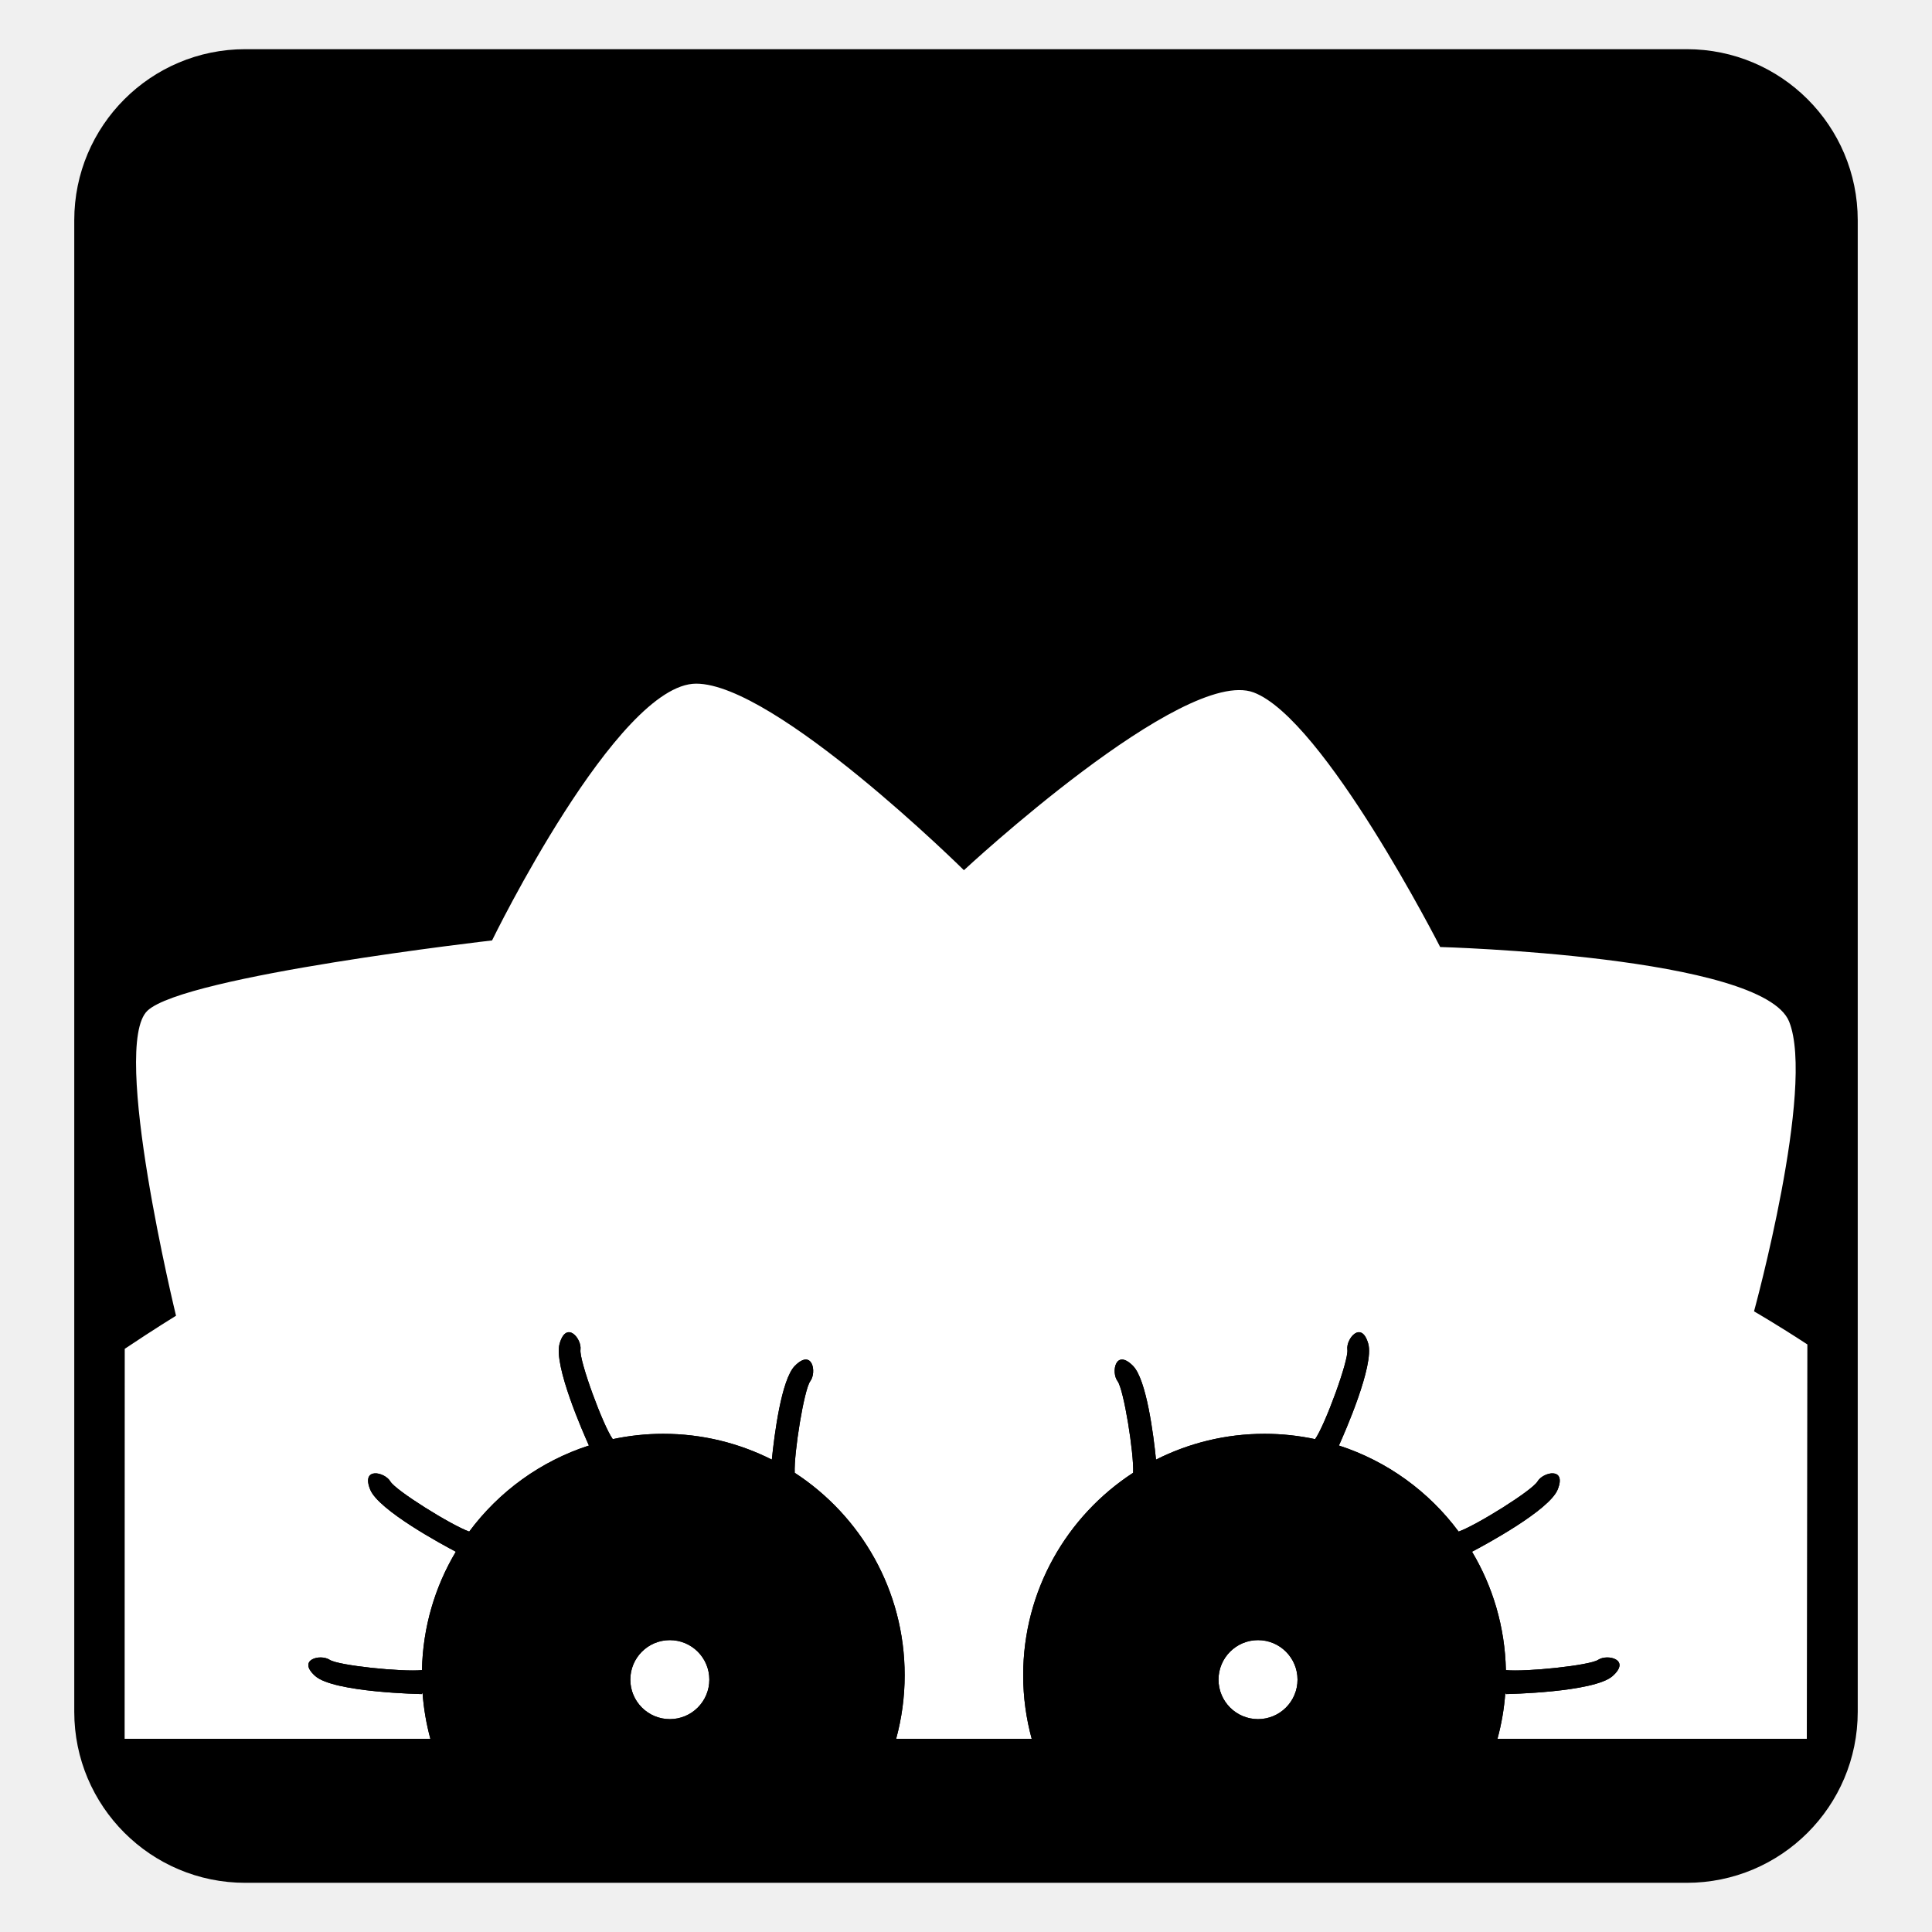
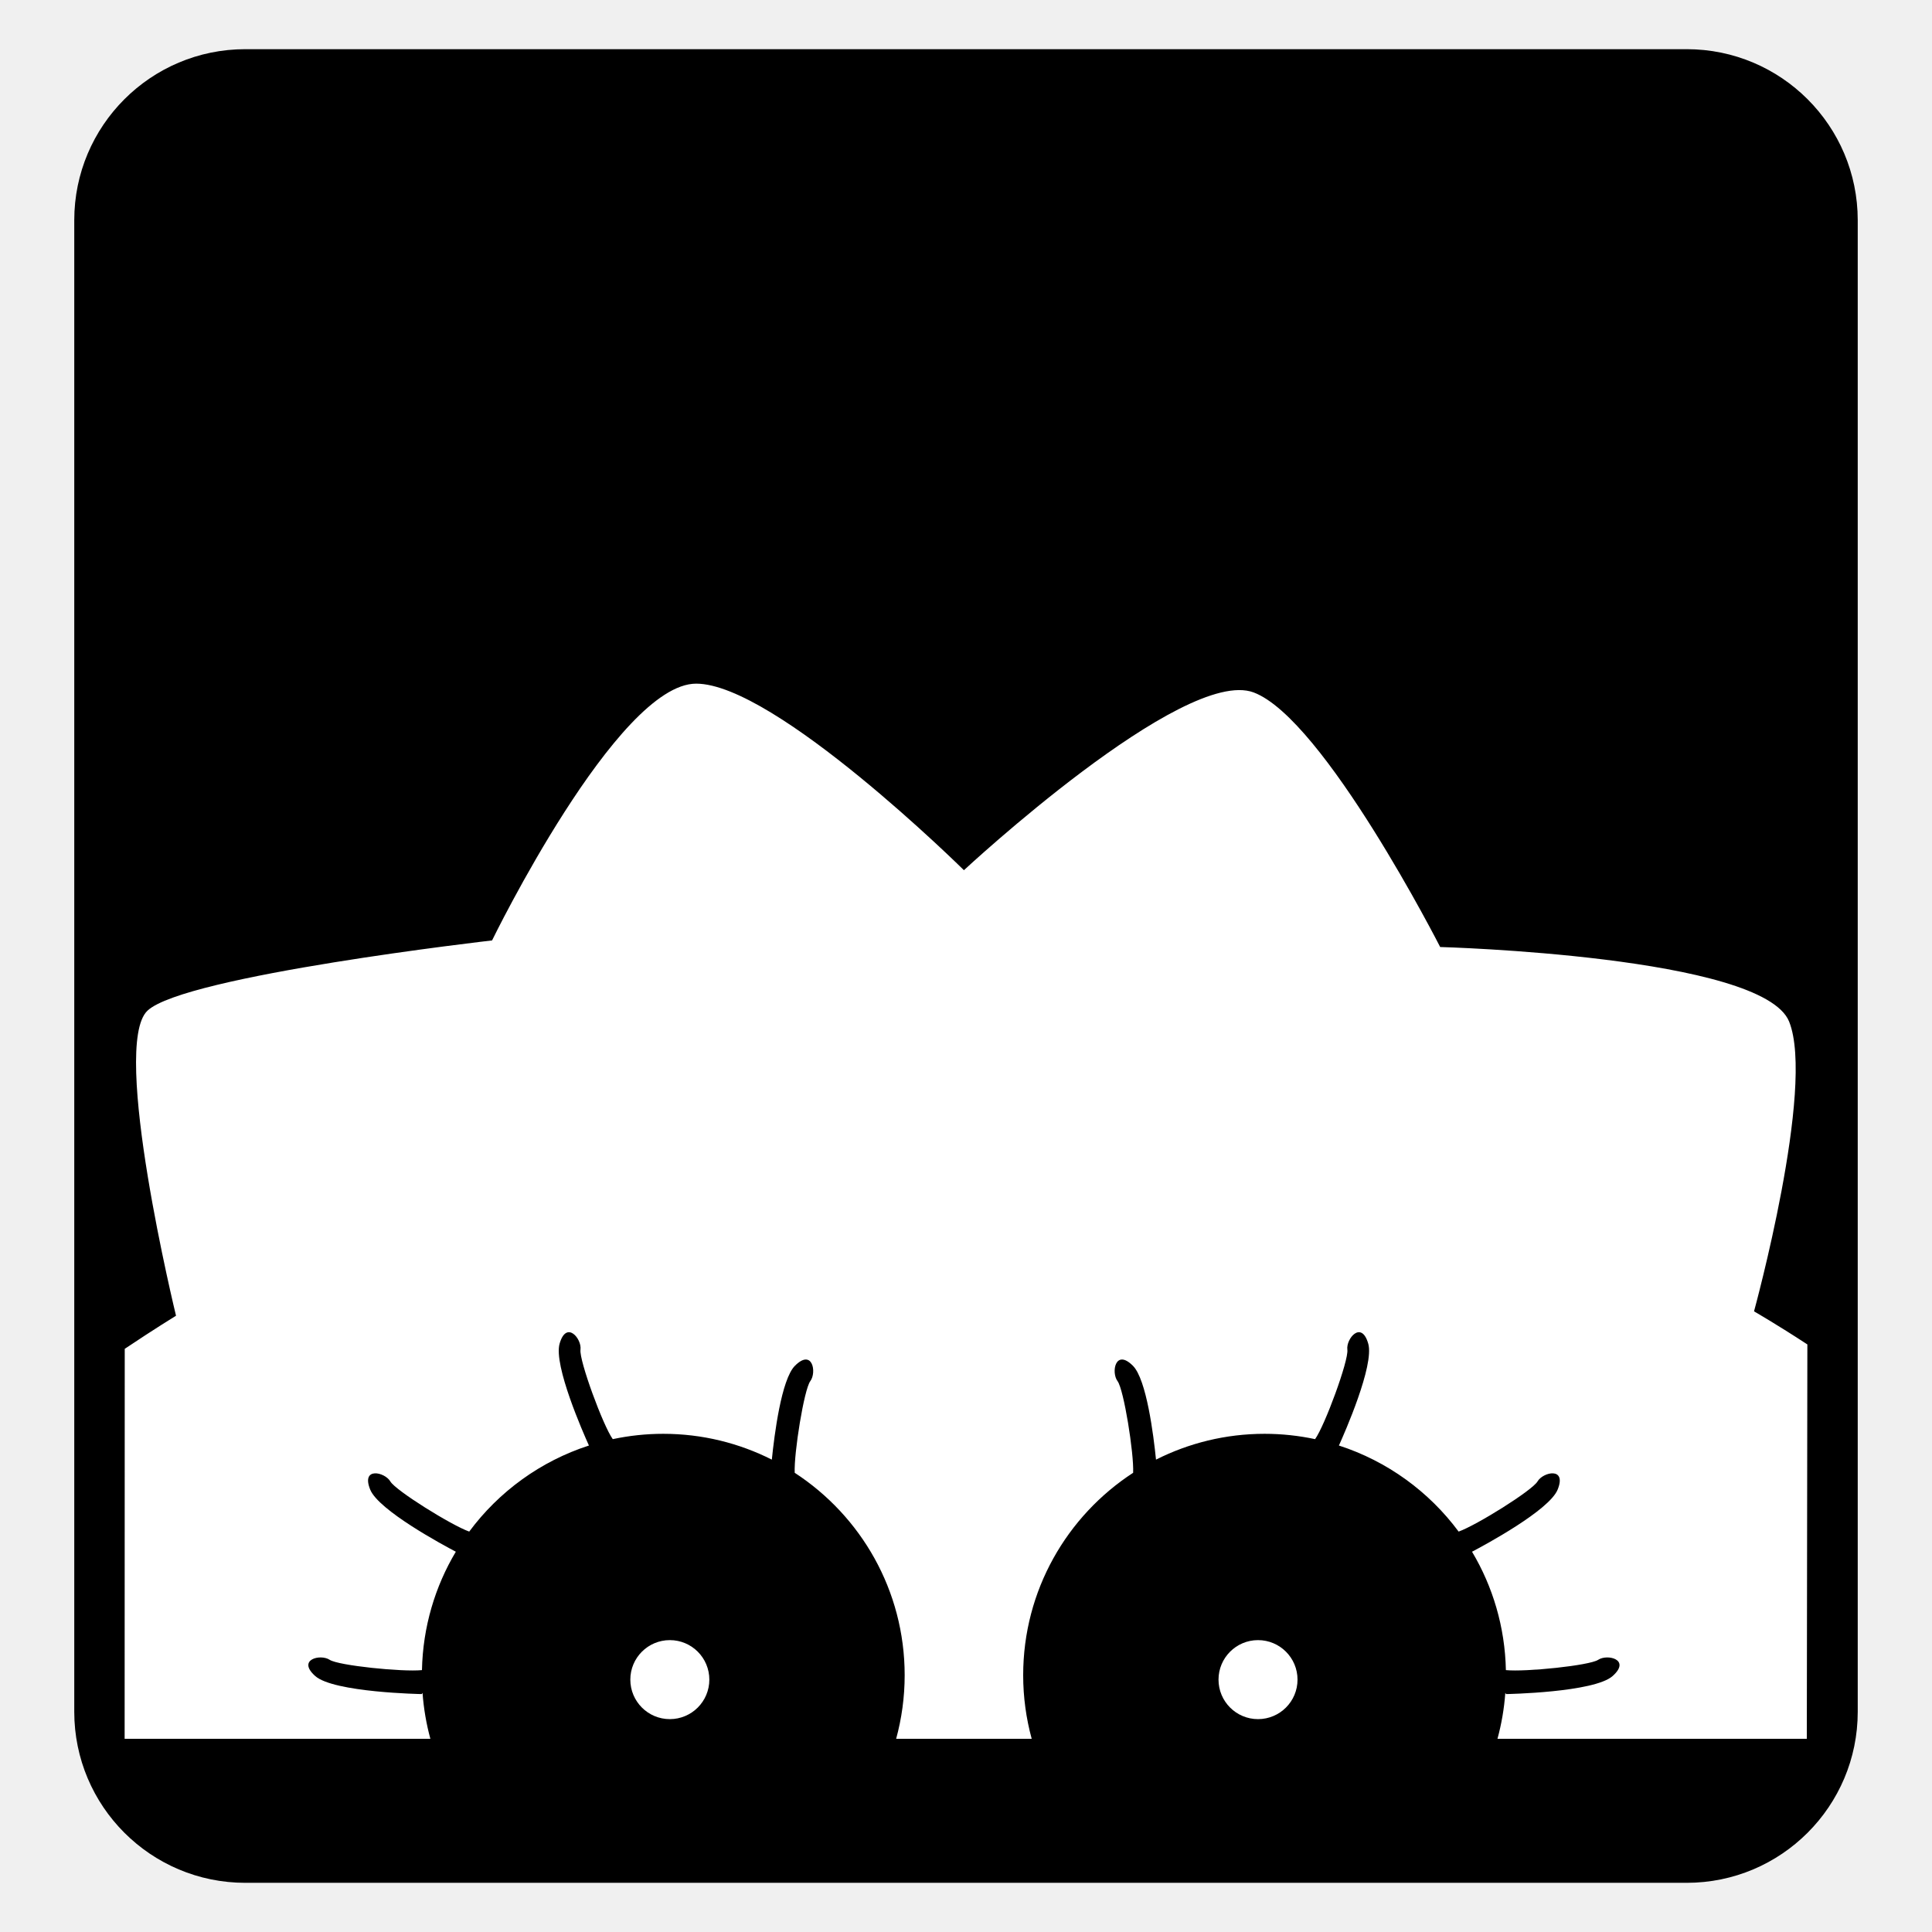
- <svg xmlns="http://www.w3.org/2000/svg" version="1.1" baseProfile="tiny" x="0px" y="0px" width="550px" height="550px" viewBox="0 0 550 550" xml:space="preserve">
+ <svg xmlns="http://www.w3.org/2000/svg" version="1.1" baseProfile="tiny" x="0px" y="0px" width="550px" height="550px" viewBox="0 0 550 550" overflow="auto" xml:space="preserve">
  <g id="Layer_5">
    <path d="M528.858,487.306c0,26.894-21.801,48.694-48.693,48.694H69.835c-26.893,0-48.694-21.801-48.694-48.694V62.694   C21.142,35.801,42.942,14,69.835,14h410.33c26.893,0,48.693,21.801,48.693,48.694V487.306z" />
  </g>
  <g id="pop-culture_-_tardis" display="none">
    <path display="inline" fill="#FFFFFF" d="M364.602,88.665V69.327h-10.296V55.601h-68.232V38.723c0-4.998-4.916-9.049-10.98-9.049   h-7.016c-6.065,0-10.981,4.052-10.981,9.049v16.878h-61.402v13.726h-10.294v19.338h-11.113v431.661h201.427V88.665H364.602z    M361.73,200.114h-24.235v-35.466h24.235V200.114z M305.112,203.352h28.942v37.303h-28.942V203.352z M301.672,200.114h-19.371   v-35.466h19.371V200.114z M305.112,200.114v-35.466h28.942v35.466H305.112z M190.356,106.692h169.286v23.64H190.356V106.692z    M268.824,200.114h-22.463v-35.466h22.463V200.114z M242.92,240.655h-28.942v-37.303h28.942V240.655z M213.978,200.114v-35.466   h28.942v35.466H213.978z M210.537,164.647v35.466h-21.144v-35.466H210.537z M189.393,203.352h21.144v37.303h-21.144V203.352z    M246.361,240.655v-37.303h22.463v37.303H246.361z M282.301,203.352h19.371v37.303h-19.371V203.352z M337.495,240.655v-37.303   h24.235v37.303H337.495z" />
  </g>
  <g id="pop-culture_-_dalek" display="none">
    <g display="inline">
      <g>
        <circle fill="#FFFFFF" cx="288.466" cy="436.909" r="12.503" />
        <circle fill="#FFFFFF" cx="288.466" cy="386.473" r="12.503" />
        <circle fill="#FFFFFF" cx="288.466" cy="339.052" r="12.503" />
        <circle fill="#FFFFFF" cx="288.466" cy="289.906" r="12.503" />
        <path fill="#FFFFFF" d="M321.904,265.629c0-3.571-2.896-6.466-6.469-6.466h-54.749c-3.571,0-6.466,2.896-6.466,6.466     l-3.88,194.423c0,3.572,2.895,6.468,6.466,6.468h62.51c3.571,0,6.467-2.896,6.467-6.468L321.904,265.629z M288.466,456.74     c-10.951,0-19.83-8.878-19.83-19.831c0-10.951,8.878-19.829,19.83-19.829c10.95,0,19.829,8.878,19.829,19.829     C308.295,447.862,299.416,456.74,288.466,456.74z M288.466,406.302c-10.951,0-19.83-8.877-19.83-19.829     c0-10.953,8.878-19.83,19.83-19.83c10.95,0,19.829,8.877,19.829,19.83C308.295,397.425,299.416,406.302,288.466,406.302z      M288.466,358.881c-10.951,0-19.83-8.878-19.83-19.829s8.878-19.83,19.83-19.83c10.95,0,19.829,8.879,19.829,19.83     S299.416,358.881,288.466,358.881z M288.466,309.737c-10.951,0-19.83-8.88-19.83-19.831s8.878-19.83,19.83-19.83     c10.95,0,19.829,8.879,19.829,19.83S299.416,309.737,288.466,309.737z" />
        <g>
          <circle fill="#FFFFFF" cx="211.73" cy="436.909" r="12.502" />
          <circle fill="#FFFFFF" cx="213.455" cy="386.903" r="12.502" />
          <circle fill="#FFFFFF" cx="216.041" cy="338.62" r="12.502" />
          <circle fill="#FFFFFF" cx="218.413" cy="290.552" r="12.502" />
          <path fill="#FFFFFF" d="M238.701,259.163h-39.229c-3.571,0-6.467,2.896-6.467,6.466l-0.92,10.629      c-7.16,0.964-12.688,7.085-12.688,14.51c0,6.551,4.298,12.093,10.226,13.973l-1.716,19.847      c-7.015,1.091-12.389,7.143-12.389,14.465c0,6.441,4.162,11.901,9.939,13.867l-1.755,20.3      c-7.277,0.858-12.926,7.037-12.926,14.547c0,6.633,4.409,12.23,10.454,14.038l-1.669,19.307      c-7.149,0.975-12.665,7.089-12.665,14.507c0,6.541,4.287,12.078,10.203,13.964l-0.906,10.471c0,3.572,2.896,6.468,6.467,6.468      h53.457c3.571,0,6.467-2.896,6.467-6.468l2.586-194.423C245.167,262.058,242.273,259.163,238.701,259.163z M211.73,456.74      c-10.952,0-19.831-8.878-19.831-19.831c0-10.951,8.879-19.829,19.831-19.829c10.951,0,19.83,8.878,19.83,19.829      C231.56,447.862,222.682,456.74,211.73,456.74z M213.024,406.302c-10.952,0-19.831-8.877-19.831-19.829      c0-10.953,8.878-19.83,19.831-19.83c10.951,0,19.829,8.877,19.829,19.83C232.853,397.425,223.975,406.302,213.024,406.302z       M215.61,358.881c-10.951,0-19.83-8.878-19.83-19.829s8.878-19.83,19.83-19.83c10.952,0,19.83,8.879,19.83,19.83      S226.562,358.881,215.61,358.881z M218.197,309.737c-10.952,0-19.83-8.88-19.83-19.831s8.878-19.83,19.83-19.83      s19.83,8.879,19.83,19.83S229.148,309.737,218.197,309.737z" />
        </g>
        <g>
          <path fill="#FFFFFF" d="M351.887,436.909c0,6.906,5.601,12.503,12.503,12.503c6.904,0,12.503-5.597,12.503-12.503      c0-6.904-5.599-12.501-12.503-12.501C357.487,424.408,351.887,430.005,351.887,436.909z" />
          <path fill="#FFFFFF" d="M350.164,386.903c0,6.903,5.598,12.501,12.504,12.501c6.901,0,12.499-5.598,12.499-12.501      c0-6.906-5.598-12.502-12.499-12.502C355.762,374.401,350.164,379.997,350.164,386.903z" />
          <circle fill="#FFFFFF" cx="360.08" cy="338.62" r="12.502" />
          <circle fill="#FFFFFF" cx="357.709" cy="290.552" r="12.502" />
          <path fill="#FFFFFF" d="M330.953,265.629l2.586,194.423c0,3.572,2.896,6.468,6.467,6.468h53.457      c3.571,0,6.466-2.896,6.466-6.468l-0.905-10.471c5.915-1.886,10.203-7.423,10.203-13.964c0-7.418-5.517-13.532-12.665-14.507      l-1.669-19.307c6.044-1.808,10.452-7.405,10.452-14.038c0-7.51-5.648-13.688-12.926-14.547l-1.756-20.3      c5.777-1.966,9.939-7.426,9.939-13.867c0-7.322-5.372-13.374-12.387-14.465l-1.719-19.847      c5.929-1.88,10.227-7.422,10.227-13.973c0-7.425-5.527-13.546-12.688-14.51l-0.919-10.629c0-3.571-2.895-6.466-6.468-6.466      H337.42C333.848,259.163,330.953,262.058,330.953,265.629z M344.562,436.909c0-10.951,8.878-19.829,19.828-19.829      c10.951,0,19.83,8.878,19.83,19.829c0,10.953-8.879,19.831-19.83,19.831C353.439,456.74,344.562,447.862,344.562,436.909z       M343.268,386.473c0-10.953,8.878-19.83,19.83-19.83c10.95,0,19.829,8.877,19.829,19.83c0,10.952-8.879,19.829-19.829,19.829      C352.146,406.302,343.268,397.425,343.268,386.473z M340.68,339.052c0-10.951,8.878-19.83,19.831-19.83      c10.949,0,19.83,8.879,19.83,19.83s-8.881,19.829-19.83,19.829C349.558,358.881,340.68,350.003,340.68,339.052z       M338.094,289.906c0-10.951,8.879-19.83,19.829-19.83c10.953,0,19.832,8.879,19.832,19.83s-8.879,19.831-19.832,19.831      C346.973,309.737,338.094,300.857,338.094,289.906z" />
        </g>
      </g>
      <path fill="#FFFFFF" d="M434.997,494.775c0,11.904-9.651,21.555-21.554,21.555H162.679c-11.904,0-21.555-9.65-21.555-21.555l0,0    c0-11.904,9.65-21.555,21.555-21.555h250.765C425.346,473.221,434.997,482.871,434.997,494.775L434.997,494.775z" />
      <path fill="#FFFFFF" d="M374.492,187.85H201.629c-3.572,0-6.467,2.895-6.467,6.466v50.608h185.795v-50.608    C380.958,190.745,378.063,187.85,374.492,187.85z M224.043,232.973c-9.106,0-16.489-7.383-16.489-16.489    s7.383-16.489,16.489-16.489c9.107,0,16.489,7.383,16.489,16.489S233.15,232.973,224.043,232.973z M352.077,232.973    c-9.105,0-16.488-7.383-16.488-16.489s7.383-16.489,16.488-16.489c9.106,0,16.49,7.383,16.49,16.489    S361.184,232.973,352.077,232.973z" />
      <g>
        <rect x="259.386" y="132.597" fill="#FFFFFF" width="57.682" height="41.895" />
        <path fill="#FFFFFF" d="M248.458,173.49h-47.361v-34.427c0-3.571,2.896-6.466,6.467-6.466h40.894V173.49z" />
        <path fill="#FFFFFF" d="M327.664,173.49h47.36v-34.427c0-3.571-2.897-6.466-6.467-6.466h-40.894V173.49z" />
      </g>
      <path fill="#FFFFFF" d="M406.765,195.241c3.647-2.019,5.052-6.458,3.14-9.915l0,0c-1.916-3.457-6.422-4.621-10.066-2.604    l-51.604,28.563c-3.647,2.019-5.054,6.457-3.139,9.914l0,0c1.913,3.457,6.422,4.624,10.067,2.604L406.765,195.241z" />
      <path fill="#FFFFFF" d="M227.507,211.286l-51.602-28.563c-0.58-0.321-1.184-0.553-1.794-0.716c0.249-1.547,0.383-3.134,0.383-4.75    c0-16.429-13.318-29.746-29.746-29.746c-16.428,0-29.745,13.317-29.745,29.746c0,16.428,13.317,29.745,29.745,29.745    c9.771,0,18.44-4.711,23.864-11.986c0.121,0.077,0.238,0.156,0.365,0.227l51.602,28.562c3.646,2.02,8.154,0.854,10.067-2.604    C232.56,217.743,231.155,213.304,227.507,211.286z" />
      <path fill="#FFFFFF" d="M288.061,60.213c-13.096,0-23.709,10.615-23.709,23.71c0,13.094,10.614,23.71,23.709,23.71    c13.097,0,23.71-10.616,23.71-23.71C311.771,70.828,301.157,60.213,288.061,60.213z M288.061,98.149    c-7.858,0-14.227-6.369-14.227-14.226c0-7.856,6.368-14.225,14.227-14.225c7.857,0,14.226,6.369,14.226,14.225    C302.286,91.78,295.918,98.149,288.061,98.149z" />
      <path fill="#FFFFFF" d="M212.982,69.146l-11.721-11.719c-3.502-3.503-3.117-9.567,0.861-13.544    c3.976-3.978,10.041-4.362,13.543-0.859l11.719,11.719l3.657-3.658l-12.918-12.918c-5.996-5.997-15.72-5.997-21.717,0    c-5.998,5.999-5.998,15.722,0,21.72l12.917,12.917L212.982,69.146z" />
      <path fill="#FFFFFF" d="M361.898,69.146l11.721-11.719c3.502-3.503,3.117-9.567-0.863-13.544    c-3.975-3.978-10.038-4.362-13.542-0.859l-11.72,11.719l-3.657-3.658l12.919-12.918c5.996-5.997,15.719-5.997,21.718,0    c6,5.999,6,15.722,0,21.72l-12.917,12.917L361.898,69.146z" />
      <path fill="#FFFFFF" d="M372.421,119.058c-2.069-10.863-6.021-21.011-11.46-30.084c1.7,0.036,3.413-0.583,4.71-1.881    c2.525-2.525,2.525-6.62,0.002-9.144l-26.063-26.064c-2.525-2.525-6.621-2.525-9.147,0c-1.489,1.492-2.077,3.528-1.808,5.469    c-12.144-6.83-26.025-10.719-40.783-10.719c-15.148,0-29.372,4.099-41.74,11.269c0.479-2.098-0.081-4.384-1.714-6.018    c-2.525-2.525-6.62-2.525-9.145,0l-26.064,26.064c-2.523,2.524-2.523,6.619,0.001,9.144c1.531,1.532,3.638,2.119,5.624,1.794    c-5.467,9.096-9.438,19.273-11.512,30.171H372.421z M287.871,53.962c16.666,0,30.178,13.51,30.178,30.177    c0,16.666-13.512,30.177-30.178,30.177c-16.667,0-30.177-13.511-30.177-30.177C257.694,67.472,271.204,53.962,287.871,53.962z" />
    </g>
  </g>
  <g id="movie_-_clockwork-orange" display="none">
    <g display="inline">
      <path fill="#FFFFFF" d="M475.553,251.173c0,0-32.607,40.615-44.531,2.897V141.477c0,0-2.169-82.548-160.212-82.548    c-145.543,0-151.502,92.324-151.502,92.324l0.999,97.927c-10.593,45.927-45.858,1.993-45.858,1.993s-30.415-29.916-30.415,6.52    c0,49.957,61.909,46.702,61.909,46.702h125.233h87.648h125.234c0,0,61.908,3.255,61.908-46.702    C505.967,221.257,475.553,251.173,475.553,251.173z" />
      <g>
        <path fill="#FFFFFF" d="M267.559,419.89v-9.973h-18.865c-0.647-6.836-2.529-13.294-5.353-19.219l16.472-9.51l-4.984-8.643     l-16.528,9.54c-3.866-5.43-8.628-10.173-14.107-13.98l9.566-16.566l-8.64-4.984l-9.594,16.618     c-5.916-2.749-12.355-4.526-19.152-5.113v-19.164h-9.974v19.164c-6.808,0.581-13.259,2.364-19.184,5.113l-9.544-16.538     l-8.636,4.984l9.516,16.486c-5.498,3.82-10.278,8.575-14.15,14.037l-16.373-9.455l-4.99,8.643l16.333,9.43     c-2.826,5.957-4.699,12.444-5.328,19.317h-18.666v9.975h18.628c0.555,6.915,2.334,13.471,5.118,19.482l-16.001,9.244l4.984,8.637     l15.951-9.213c3.879,5.592,8.721,10.439,14.281,14.346l-9.164,15.874l8.641,4.991l9.166-15.887     c6.04,2.834,12.624,4.655,19.58,5.236v18.307h9.977v-18.332c6.943-0.619,13.506-2.487,19.521-5.348l9.203,15.941l8.641-4.989     l-9.234-15.992c5.519-3.925,10.333-8.767,14.171-14.351l16.066,9.28l4.991-8.644l-16.166-9.336     c2.743-5.993,4.482-12.523,5.012-19.41H267.559z M191.373,457.526c-23.267,0-42.126-18.858-42.126-42.125     c0-23.26,18.859-42.125,42.126-42.125c23.266,0,42.125,18.865,42.125,42.125C233.497,438.668,214.639,457.526,191.373,457.526z" />
        <path fill="#FFFFFF" d="M221.034,415.401c0,16.383-13.28,29.662-29.662,29.662c-16.382,0-29.659-13.279-29.659-29.662     c0-16.375,13.277-29.654,29.659-29.654C207.754,385.747,221.034,399.026,221.034,415.401z" />
      </g>
    </g>
  </g>
  <g id="movie-scream" display="none">
    <path display="inline" fill="#FFFFFF" d="M315.99,287.929c0,22.638-18.353,226.427-40.989,226.427   c-22.639,0-40.992-203.789-40.992-226.427c0-22.639,18.354-40.992,40.992-40.992C297.638,246.937,315.99,265.29,315.99,287.929z" />
    <g display="inline">
      <path fill="#FFFFFF" d="M234.984,48.813c0,0-30.255,62.463-57.583,78.079c-24.24,13.85-21.472,30.255-10.736,43.919    c10.736,13.664,40.991-0.977,57.583-20.497c16.591-19.518,38.062-50.75,37.087-85.885    C260.36,29.294,249.624,27.341,234.984,48.813z" />
      <path fill="#FFFFFF" d="M315.015,48.813c0,0,30.255,62.463,57.583,78.079c24.24,13.85,21.473,30.255,10.736,43.919    c-10.736,13.664-40.992-0.977-57.583-20.497c-16.593-19.518-38.063-50.75-37.087-85.885    C289.64,29.294,300.375,27.341,315.015,48.813z" />
    </g>
    <path display="inline" fill="#FFFFFF" d="M298.585,203.018c0,15.631-7.945-2.928-23.575-2.928   c-15.635,0-23.595,18.559-23.595,2.928s7.96-28.304,23.595-28.304C290.64,174.714,298.585,187.387,298.585,203.018z" />
  </g>
-   <g id="Layer_6" display="none">
- </g>
  <g id="movie-paranorman" display="none">
    <circle display="inline" fill="#FFFFFF" cx="274.999" cy="274.464" r="237.361" />
    <path display="inline" d="M418.038,362.626c-6.027,0-11.706,1.479-16.73,4.052c4.615-14.565,15.368-143.458,15.368-143.458   c-4.538,9.081-13.623,24.52-13.623,24.52c4.54-8.173,0-39.958,0-39.958c-5.449,13.624-18.16,32.693-19.072,34.51   c5.45-13.623,1.814-52.675,1.814-52.675c-4.543,10.898-20.885,28.154-20.885,28.154c6.357-14.533,6.357-57.216,6.357-57.216   c-3.628,9.081-23.614,47.227-23.614,47.227c3.629-16.347,3.634-70.837,3.634-70.837c-1.813,15.439-19.071,35.419-19.071,35.419   c4.54-10.898-4.537-42.686-4.537-42.686c-7.268,19.979-24.525,46.316-24.525,46.316l5.45-60.847l-22.705,53.581l-12.713-58.123   l-13.623,56.308l-9.083-43.592l-13.622,55.397l-14.532-51.765l-6.354,46.317l-11.809-34.512   c-3.634,16.348,1.815,69.931,1.815,69.931l-19.072-43.593l-2.725,49.949c-4.544-8.174-21.793-29.97-21.793-29.97   c1.816,13.624,0,49.951,0,49.951l-12.716-22.706c2.725,13.622,4.542,57.215,4.542,57.215c-4.54-8.173-22.706-30.877-22.706-30.877   c5.448,23.612,14.359,126.707,14.359,126.707c-4.292-1.757-8.982-2.74-13.905-2.74c-20.315,0-36.782,16.465-36.782,36.782   c0,20.312,16.467,36.779,36.782,36.779c12.429,0,23.393-6.181,30.05-15.616c18.332,32.889,50.462,56.846,88.467,63.869v52.121   h49.042v-52.614c37.686-7.825,69.325-32.382,86.999-65.651c6.433,10.705,18.117,17.892,31.518,17.892   c20.317,0,36.781-16.468,36.781-36.779C454.819,379.091,438.355,362.626,418.038,362.626z" />
+   </g>
+   <g id="movie-megamind" display="none">
+     <g display="inline">
+       <ellipse fill="#FFFFFF" cx="394.849" cy="462.647" rx="16.947" ry="15.062" />
+       <ellipse fill="#FFFFFF" cx="180.219" cy="462.647" rx="16.945" ry="15.062" />
+       <path fill="#FFFFFF" d="M515.131,370.981c-2.995-25.961-24.954-40.93-54.905-45.92c-29.95-4.99-63.896,37.936-88.857,62.896    s-49.916,28.95-49.916,28.95c-8.984,1-13.975,0-13.975,0s6.283,14.273,32.32,11.582c-11.401,9.623-18.375,22.212-18.375,36.04    c0,30.149,32.876,54.596,73.426,54.596c40.551,0,73.426-24.446,73.426-54.596s-32.875-54.595-73.426-54.595    c-5.34,0-10.535,0.45-15.554,1.252c21.685-14.602,45.499-34.654,70.945-44.195C490.177,352.017,515.131,370.981,515.131,370.981z     M436.271,464.53c0,18.714-19.386,33.888-43.305,33.888c-23.92,0-43.306-15.174-43.306-33.888    c0-18.713,19.386-33.887,43.306-33.887C416.885,430.644,436.271,445.817,436.271,464.53z" />
+       <path fill="#FFFFFF" d="M248.688,443.975c-0.216,0.018-0.445,0.07-0.661,0.088c0.175-0.064,0.375-0.129,0.544-0.199    c0,0-17.97,1.995-61.899-9.985c-43.925-11.98-81.867-21.966-101.832-29.95c-19.965-7.985-64.426,9.722-37.935,39.936    c0,0,15.148,10.945,59.901,7.985c0.688-0.047,1.434-0.082,2.17-0.123c-1.348,4.112-2.182,8.383-2.182,12.805    c0,30.149,32.875,54.596,73.426,54.596c40.553,0,73.429-24.446,73.429-54.596C253.648,458.488,251.127,449.409,248.688,443.975z     M178.336,498.418c-23.919,0-43.305-15.174-43.305-33.888c0-4.773,1.316-9.295,3.595-13.413    c24.551-0.129,54.841,0.006,78.357-1.784c2.948,4.574,4.656,9.723,4.656,15.197C221.639,483.244,202.253,498.418,178.336,498.418z    " />
+     </g>
  </g>
  <g id="amnesty" display="none">
    <g display="inline">
      <path fill="#FFFFFF" d="M341.796,267.198c-1.542-1.574-1.604-4.207-0.139-5.852l73.387-82.349c1.466-1.645,3.807-1.596,5.202,0.11    l32.78,40.066c1.396,1.706,1.14,4.239-0.568,5.631l-81.517,66.44c-1.708,1.393-4.367,1.243-5.909-0.33L341.796,267.198z" />
      <path fill="#FFFFFF" d="M360.649,126.95c1.311-1.772,3.682-1.972,5.27-0.445l40.487,38.913c1.588,1.527,1.702,4.134,0.253,5.793    l-73.444,84.101c-1.449,1.659-4.295,2.314-6.323,1.455l-43.698-18.507c-2.028-0.859-2.617-3.012-1.307-4.784L360.649,126.95z" />
      <path fill="#FFFFFF" d="M303.65,72.933c1.262-1.806,3.607-2.047,5.211-0.537l45.843,43.179c1.604,1.511,1.809,4.169,0.455,5.907    l-52.161,66.987c-1.354,1.738-2.351,1.361-2.215-0.838l1.912-31.062c0.136-2.199-1.352-4.833-3.305-5.854l-33.159-17.321    c-1.953-1.021-2.518-3.333-1.256-5.138L303.65,72.933z" />
      <path fill="#FFFFFF" d="M242.248,33.191c1.324-1.761,3.846-2.114,5.603-0.785l42.881,32.422c1.758,1.329,2.195,3.916,0.974,5.749    L256.492,123.4c-1.222,1.833-3.882,2.63-5.912,1.772l-55.113-23.317c-2.029-0.858-2.606-3.001-1.282-4.763L242.248,33.191z" />
      <path fill="#FFFFFF" d="M216.212,211.457c-2.203,0-2.323,0.647-0.267,1.438l47.206,18.156c2.056,0.791,4.865,0.03,6.241-1.69    l19.029-23.788c1.376-1.72,0.725-2.828-1.448-2.462l-45.578,7.682c-2.173,0.366-5.753,0.666-7.956,0.666H216.212z" />
      <path fill="#FFFFFF" d="M303.913,516.022c-0.209,2.192,1.422,3.987,3.625,3.987h61.688c2.203,0,3.969-1.803,3.923-4.005    l-2.229-107.661c-0.046-2.202,1.355-5.092,3.113-6.42c0,0,23.845-18.014,38.267-66.681c14.42-48.678,12.398-69.925,12.398-69.925    c-0.209-2.193-1.841-2.931-3.626-1.64l-49.99,36.163c-1.785,1.291-4.532,1.084-6.104-0.46l-29.137-28.631    c-1.571-1.544-4.505-3.54-6.519-4.435l-46.756-20.781c-2.013-0.895-5.453-1.814-7.645-2.042l-20.875-2.176    c-2.191-0.229-3.081,1.145-1.977,3.051l79.505,137.277c1.104,1.907,0.245,3.089-1.909,2.628l-8.989-1.927    c-2.154-0.461-4.089,0.956-4.298,3.148L303.913,516.022z" />
      <path fill="#FFFFFF" d="M190.365,519.819c-2.203-0.005-3.756-1.793-3.452-3.976l17.532-125.562    c0.304-2.183-0.459-5.459-1.696-7.282L96.687,226.79c-1.237-1.823-1.196-4.776,0.092-6.563l80.639-111.877    c1.288-1.788,3.99-2.518,6.003-1.623l106.246,47.222c2.013,0.895,3.546,3.426,3.406,5.625l-1.896,29.86    c-0.14,2.199-2.045,4.207-4.233,4.461l-53.932,6.281c-2.188,0.255-5.446-0.584-7.239-1.865l-23.718-20.328    c-1.688-1.417-2.794-0.794-2.458,1.383c0,0,1.794,11.663,6.001,18.872c4.206,7.212-1.804,12.62-6.01,12.62    s-11.058,4.432-11.058,4.432c-1.85,1.196-1.676,2.808,0.387,3.582l40.57,15.217c2.063,0.774,4.669,2.958,5.792,4.854    l65.622,110.874c1.122,1.896,3.121,4.89,4.442,6.653c0,0,4.807,6.413-4.206,13.02c-9.012,6.607-16.826,10.815-13.221,12.615    c3.605,1.806,11.738-0.229,11.738-0.229c2.137-0.535,3.754,0.825,3.592,3.022l-9.64,131.116c-0.162,2.197-2.097,3.992-4.3,3.987    L190.365,519.819z" />
    </g>
  </g>
  <g id="comic-batman" display="none">
    <path display="inline" fill="#FFFFFF" d="M381.196,396.992l-28.46-362.594l-17.918,84.204H203.061l-10.54-84.204l-25.298,362.594   L40.736,422.768l0.054,81.914h463.73v-81.914L381.196,396.992z M339.034,403.293c0,0-53.23,22.34-70.095,33.796   c0,0-51.122-30.359-65.878-33.796l1.054-110.554c0,0,45.851,3.438,64.824,19.476c0,0,48.248-21.274,70.095-19.476V403.293z" />
  </g>
  <g id="tv_-_bart-simpson" display="none">
    <g display="inline">
      <path fill="#FFFFFF" d="M508.234,117.81c-7.555-10.798-59.884,33.474-59.884,33.474s0.709-50.03,1.339-61.549    c-9.128-4.319-40.604,43.553-40.604,43.553s-6.609-43.553-18.886-59.749c-2.832,8.638-33.049,50.75-33.049,50.75    s-5.666-47.511-3.777-58.31c-10.387-7.559-51.935,41.033-51.935,41.033S285.071,53.381,275,53.562    c-4.092,5.219-33.994,57.77-33.994,57.77s-17.699-30.229-22.663-39.953c-7.798-0.759-26.439,47.511-26.439,47.511    s-32.105-58.309-28.328-43.192c3.777,15.117-23.606,57.229-23.606,57.229s-27.424-31.769-30.689-41.572    c-12.748-0.54-25.023,62.088-25.023,62.088s-10.859-22.136-42.492-17.277C64.9,172.339,82.369,435.271,82.369,435.271    s-15.445,32.313-4.94,53.449c5.539-45.176,44.038-80.161,90.71-80.161c48.863,0,88.769,38.345,91.272,86.585    c11.249,0.008,22.568,0.02,33.809,0.033c2.485-48.256,42.399-86.618,91.274-86.618c44.462,0,81.502,31.75,89.7,73.813    c8.949-29.811-2.788-61.139-2.788-61.139S492.496,140.846,508.234,117.81z" />
      <circle fill="#FFFFFF" cx="168.631" cy="486.188" r="9.336" />
      <circle fill="#FFFFFF" cx="384.986" cy="486.188" r="9.336" />
    </g>
  </g>
  <g id="tv-simpsons-lisa">
-     <g>
-       <circle fill="#FFFFFF" cx="190.687" cy="478.154" r="11.246" />
-       <circle fill="#FFFFFF" cx="358.132" cy="478.154" r="11.246" />
-       <path fill="#FFFFFF" d="M509.331,290.838c-7.498-18.743-99.343-21.243-99.343-21.243s-33.112-64.978-53.106-72.475    c-19.993-7.498-82.473,50.607-82.473,50.607s-53.731-53.106-76.225-53.106s-58.105,73.101-58.105,73.101    s-87.471,9.996-98.092,19.993c-10.622,9.996,8.122,86.845,8.122,86.845s-6.102,3.733-14.599,9.425l-0.03,111.011l87.037,0.002    c-1.146-4.213-1.904-8.584-2.229-13.077c-0.137,0.219-0.223,0.348-0.223,0.348s-25.059-0.439-30.334-5.142    c-5.276-4.704,1.512-6.346,4.114-4.618c2.468,1.641,20.716,3.498,26.277,2.937c0.258-12.3,3.734-23.806,9.641-33.704    c-3.539-1.857-21.967-11.762-24.372-17.677c-2.663-6.549,4.155-5.029,5.729-2.331c1.51,2.588,17.388,12.479,22.458,14.278    c8.438-11.378,20.309-20.049,34.079-24.501c-1.599-3.537-10.104-22.811-8.354-28.978c1.929-6.8,6.369-1.407,5.95,1.689    c-0.415,3.064,6.452,21.688,9.187,25.471c4.638-0.985,9.443-1.517,14.374-1.517c11.122,0,21.618,2.658,30.912,7.349    c0.702-6.941,2.698-22.841,6.575-26.718c4.998-4.997,6.248,1.876,4.374,4.375c-1.781,2.374-4.688,20.533-4.438,26.09    c18.837,12.257,31.304,33.481,31.304,57.632c0,6.266-0.854,12.329-2.425,18.097h38.587c-1.571-5.768-2.426-11.831-2.426-18.097    c0-24.15,12.467-45.375,31.305-57.632c0.25-5.557-2.657-23.716-4.438-26.09c-1.875-2.499-0.625-9.372,4.374-4.375    c3.877,3.877,5.872,19.776,6.573,26.718c9.296-4.69,19.792-7.349,30.913-7.349c4.933,0,9.737,0.531,14.374,1.517    c2.734-3.783,9.603-22.406,9.187-25.471c-0.419-3.097,4.021-8.489,5.95-1.689c1.751,6.167-6.756,25.44-8.354,28.978    c13.771,4.452,25.642,13.123,34.08,24.501c5.069-1.799,20.948-11.69,22.458-14.278c1.572-2.698,8.392-4.218,5.728,2.331    c-2.404,5.915-20.832,15.819-24.371,17.677c5.905,9.898,9.382,21.404,9.64,33.704c5.562,0.562,23.809-1.296,26.278-2.937    c2.603-1.728,9.391-0.086,4.113,4.618c-5.275,4.702-30.334,5.142-30.334,5.142s-0.084-0.129-0.223-0.348    c-0.324,4.496-1.084,8.869-2.231,13.083l88.063,0.002l0.157-112.276c-8.791-5.747-15.185-9.417-15.185-9.417    S516.829,309.582,509.331,290.838z" />
-       <path d="M226.237,419.271c-0.251-5.557,2.656-23.716,4.438-26.09c1.874-2.499,0.624-9.372-4.374-4.375    c-3.877,3.877-5.873,19.776-6.575,26.718c-9.294-4.69-19.79-7.349-30.912-7.349c-4.931,0-9.736,0.531-14.374,1.517    c-2.734-3.783-9.602-22.406-9.187-25.471c0.419-3.097-4.021-8.489-5.95-1.689c-1.75,6.167,6.756,25.44,8.354,28.978    c-13.771,4.452-25.642,13.123-34.079,24.501c-5.07-1.799-20.948-11.69-22.458-14.278c-1.573-2.698-8.392-4.218-5.729,2.331    c2.405,5.915,20.833,15.819,24.372,17.677c-5.906,9.898-9.383,21.404-9.641,33.704c-5.562,0.562-23.81-1.296-26.277-2.937    c-2.603-1.728-9.391-0.086-4.114,4.618c5.275,4.702,30.334,5.142,30.334,5.142s0.086-0.129,0.223-0.348    c0.325,4.493,1.084,8.864,2.229,13.077L255.116,495c1.57-5.768,2.425-11.831,2.425-18.097    C257.541,452.753,245.074,431.528,226.237,419.271z M190.687,489.4c-6.211,0-11.245-5.035-11.245-11.246    c0-6.21,5.034-11.246,11.245-11.246s11.246,5.036,11.246,11.246C201.933,484.365,196.897,489.4,190.687,489.4z" />
-       <path d="M428.753,482.268c0,0,25.059-0.439,30.334-5.142c5.277-4.704-1.511-6.346-4.113-4.618    c-2.47,1.641-20.716,3.498-26.278,2.937c-0.258-12.3-3.734-23.806-9.64-33.704c3.539-1.857,21.967-11.762,24.371-17.677    c2.664-6.549-4.155-5.029-5.728-2.331c-1.51,2.588-17.389,12.479-22.458,14.278c-8.438-11.378-20.31-20.049-34.08-24.501    c1.599-3.537,10.105-22.811,8.354-28.978c-1.929-6.8-6.369-1.407-5.95,1.689c0.416,3.064-6.452,21.688-9.187,25.471    c-4.637-0.985-9.441-1.517-14.374-1.517c-11.121,0-21.617,2.658-30.913,7.349c-0.701-6.941-2.696-22.841-6.573-26.718    c-4.999-4.997-6.249,1.876-4.374,4.375c1.78,2.374,4.688,20.533,4.438,26.09c-18.838,12.257-31.305,33.481-31.305,57.632    c0,6.266,0.854,12.329,2.426,18.097l132.596,0.003c1.147-4.214,1.907-8.587,2.231-13.083    C428.669,482.139,428.753,482.268,428.753,482.268z M358.132,489.4c-6.211,0-11.246-5.035-11.246-11.246    c0-6.21,5.035-11.246,11.246-11.246s11.246,5.036,11.246,11.246C369.378,484.365,364.343,489.4,358.132,489.4z" />
-     </g>
+     <circle fill="#FFFFFF" cx="190.687" cy="478.154" r="11.246" />
+     <circle fill="#FFFFFF" cx="358.132" cy="478.154" r="11.246" />
+     <path fill="#FFFFFF" d="M509.331,290.838c-7.498-18.743-99.343-21.243-99.343-21.243s-33.112-64.978-53.106-72.475   c-19.993-7.498-82.473,50.607-82.473,50.607s-53.731-53.106-76.225-53.106s-58.105,73.101-58.105,73.101   s-87.471,9.996-98.092,19.993c-10.622,9.996,8.122,86.845,8.122,86.845s-6.102,3.733-14.599,9.425l-0.03,111.011l87.037,0.002   c-1.146-4.213-1.904-8.584-2.229-13.077c-0.137,0.219-0.223,0.348-0.223,0.348s-25.059-0.439-30.334-5.142   c-5.276-4.704,1.512-6.346,4.114-4.618c2.468,1.641,20.716,3.498,26.277,2.937c0.258-12.3,3.734-23.806,9.641-33.704   c-3.539-1.857-21.967-11.762-24.372-17.677c-2.663-6.549,4.155-5.029,5.729-2.331c1.51,2.588,17.388,12.479,22.458,14.278   c8.438-11.378,20.309-20.049,34.079-24.501c-1.599-3.537-10.104-22.811-8.354-28.978c1.929-6.8,6.369-1.407,5.95,1.689   c-0.415,3.064,6.452,21.688,9.187,25.471c4.638-0.985,9.443-1.517,14.374-1.517c11.122,0,21.618,2.658,30.912,7.349   c0.702-6.941,2.698-22.841,6.575-26.718c4.998-4.997,6.248,1.876,4.374,4.375c-1.781,2.374-4.688,20.533-4.438,26.09   c18.837,12.257,31.304,33.481,31.304,57.632c0,6.266-0.854,12.329-2.425,18.097h38.587c-1.571-5.768-2.426-11.831-2.426-18.097   c0-24.15,12.467-45.375,31.305-57.632c0.25-5.557-2.657-23.716-4.438-26.09c-1.875-2.499-0.625-9.372,4.374-4.375   c3.877,3.877,5.872,19.776,6.573,26.718c9.296-4.69,19.792-7.349,30.913-7.349c4.933,0,9.737,0.531,14.374,1.517   c2.734-3.783,9.603-22.406,9.187-25.471c-0.419-3.097,4.021-8.489,5.95-1.689c1.751,6.167-6.756,25.44-8.354,28.978   c13.771,4.452,25.642,13.123,34.08,24.501c5.069-1.799,20.948-11.69,22.458-14.278c1.572-2.698,8.392-4.218,5.728,2.331   c-2.404,5.915-20.832,15.819-24.371,17.677c5.905,9.898,9.382,21.404,9.64,33.704c5.562,0.562,23.809-1.296,26.278-2.937   c2.603-1.728,9.391-0.086,4.113,4.618c-5.275,4.702-30.334,5.142-30.334,5.142s-0.084-0.129-0.223-0.348   c-0.324,4.496-1.084,8.869-2.231,13.083l88.063,0.002l0.157-112.276c-8.791-5.747-15.185-9.417-15.185-9.417   S516.829,309.582,509.331,290.838z" />
  </g>
  <g id="comic-thewasp" display="none">
    <g display="inline">
      <path fill="#FFFFFF" d="M445.188,320.741c-11.275,44.43-18.066,65.906-36.021,62.822c-7.86,23.414-21.49,47.301-44.811,65.662    c-67.595,53.232-87.623,55.496-87.623,55.496s-20.028-2.264-87.622-55.496c-23.932-18.846-37.656-43.51-45.413-67.512    c0.332,1.213,0.528,1.826,0.528,1.826c-18.121,3.307-24.915-18.18-36.24-62.799c-1.223-4.818-2.012-8.994-2.449-12.617    c-0.916,5.334-0.456,13.168,2.449,24.613c11.325,44.617,18.119,66.105,36.24,62.799c0,0-0.196-0.615-0.528-1.826    c7.757,24,21.481,48.666,45.413,67.512c67.594,53.232,87.622,55.496,87.622,55.496s20.028-2.264,87.623-55.496    c23.32-18.361,36.95-42.248,44.811-65.662c17.954,3.084,24.745-18.393,36.021-62.822c2.712-10.684,3.18-18.527,2.326-24.285    C447.104,312.063,446.357,316.134,445.188,320.741z" />
      <path fill="#FFFFFF" d="M181.042,229.014c0,0,30.145,96.215,155.478,101.548c-38.933-4.034-68.231-76.169-71.68-88.978    c20.69,17.735,100.372,54.964,145.265,28.714c3.05,5.639,6.873,14.105,19.448,22.725c1.332-61.26-10.126-206.986-143.302-206.986    c-133.175,0-168.823,100.657-163.497,212.523C122.754,298.56,179.711,264.971,181.042,229.014z" />
      <path fill="#FFFFFF" d="M123.153,260.543c0,0-3.479,0.672-8.028,2.132L60.472,34.205l-6.459-0.922l44.66,237.88    c-3.088,2.802-5.064,6.208-4.645,10.295c0.062,0.605,0.148,1.355,0.254,2.215c-13.58,4.229-18.909,30.941-11.869,60.537    c6.188,26.018,19.91,45.74,32.669,48.543c1.28,3.848,2.479,6.496,3.541,7.51c7.848,7.467,28.588,2.578,28.588,2.578    L123.153,260.543z" />
      <path fill="#FFFFFF" d="M426.848,260.543c0,0,3.478,0.672,8.027,2.132l54.654-228.47l6.458-0.922l-44.66,237.88    c3.089,2.802,5.065,6.208,4.646,10.295c-0.063,0.605-0.149,1.355-0.254,2.215c13.58,4.229,18.907,30.941,11.869,60.537    c-6.188,26.018-19.911,45.74-32.671,48.543c-1.279,3.848-2.478,6.496-3.54,7.51c-7.847,7.467-28.588,2.578-28.588,2.578    L426.848,260.543z" />
    </g>
  </g>
+   <g id="movie-transformers" display="none">
+     <g display="inline">
+       <polygon fill="#FFFFFF" points="48.749,219.187 108.239,261.829 108.239,289.242 147.835,318.178 147.835,501.438 48.749,501.438       " />
+       <polygon fill="#FFFFFF" points="501.251,219.187 440.238,261.829 440.238,289.242 400.643,318.178 400.643,501.438     501.251,501.438   " />
+       <polygon fill="#FFFFFF" points="319.927,461.334 234.643,461.334 220.936,501.438 333.633,501.438   " />
+       <polygon fill="#FFFFFF" points="326.019,290.765 326.019,417.169 284.899,417.169 263.578,417.169 222.459,417.169     222.459,290.765 164.587,322.746 164.587,501.438 201.138,501.438 223.982,449.15 324.496,449.15 347.34,501.438 383.89,501.438     383.89,322.746   " />
+       <path fill="#FFFFFF" d="M275.762,209.439l-47.211-28.326c0,0,15.229,92.899,15.229,127.927s0,89.854,0,89.854h63.963    c0,0,0-54.826,0-89.854s15.229-127.927,15.229-127.927L275.762,209.439z" />
+       <path fill="#FFFFFF" d="M117.376,48.562V80.6l158.385,110.032L434.146,80.6V48.562H117.376z M274.238,130.856l-74.624-56.349    h155.339L274.238,130.856z" />
+       <path fill="#FFFFFF" d="M209.26,166.393L105.7,95.323l0.064-46.762H48.749v150.321l73.196,53.809l99.498,17.261L209.26,166.393z     M60.266,98.875l15.991,2.284l98.991,70.816l0.761,15.229l-12.184-3.807L62.551,113.343L60.266,98.875z M169.156,230.609    L67.881,160.554l-2.284-14.468l15.991,2.284l98.991,70.817l0.762,15.229L169.156,230.609z" />
+       <path fill="#FFFFFF" d="M330.082,269.952l99.496-17.261l71.673-53.809V48.562h-55.427v46.762l-103.559,71.069L330.082,269.952z     M488.973,113.343l-101.275,70.055l-12.184,3.807l0.762-15.229l98.991-70.816l15.99-2.284L488.973,113.343z M370.184,234.416    l0.762-15.229l98.99-70.817l15.991-2.284l-2.284,14.468l-101.275,70.055L370.184,234.416z" />
+     </g>
+   </g>
+   <g id="movie-james-bond" display="none">
+     <g display="inline">
+       <path fill="none" d="M159.802,200.154c14.747-20.882,35.018-37.565,58.705-47.918c26.625-23.6,108.008-68.208,310.351-6.441v-83.1    c0-26.893-21.801-48.694-48.693-48.694h-21.487C227.763,73.701,172.813,160.063,159.802,200.154z" />
+       <path fill="none" d="M312.342,416.831c-11.958,3.305-24.54,5.105-37.549,5.105c-29.891,0-57.582-9.348-80.374-25.236    c-36.341-11.166-113.978-57.457-173.278-248.441v265.096C188.904,462.278,273.236,439.667,312.342,416.831z" />
+       <path fill="none" d="M230.289,147.721c13.993-4.663,28.943-7.226,44.504-7.226c24.306,0,47.168,6.162,67.117,17.008    c26.221,3.634,118.818,32.288,186.948,252.804V150.076C350.122,95.564,265.816,124.075,230.289,147.721z" />
+       <path fill="none" d="M135.891,303.761c-1.18-7.345-1.818-14.87-1.818-22.544c0-26.481,7.326-51.242,20.043-72.395    C159.591,177.89,196.607,80.694,442.941,14H177.66C101.856,179.332,117.705,265.392,135.891,303.761z" />
+       <path fill="none" d="M184.182,388.851c-22.222-18.727-38.567-44.195-45.865-73.266C118.785,285.286,88.119,199.703,173.16,14    H69.835c-26.893,0-48.694,21.801-48.694,48.694v71.531C74.278,312.733,143.476,370.312,184.182,388.851z" />
+       <path fill="none" d="M350.918,162.892c24.893,16.048,44.387,39.72,55.187,67.732c22.481,28.96,60.405,111.994-7.3,305.376h81.36    c26.893,0,48.693-21.801,48.693-48.694v-62.908C468.686,221.216,387.703,173.865,350.918,162.892z" />
+       <path fill="none" d="M385.676,367.81c-15.508,19.827-36.207,35.381-60.063,44.627c-31.683,24.525-114.815,60.525-304.471,5.162    v69.707c0,26.894,21.801,48.694,48.694,48.694h47.683C308.289,481.803,367.411,409.257,385.676,367.81z" />
+       <path fill="none" d="M410.411,243.675c3.301,11.954,5.103,24.535,5.103,37.542c0,27.755-8.068,53.611-21.939,75.412    C383.495,392.606,337.82,474.97,132.116,536h262.363C453.967,366.086,431.896,281.372,410.411,243.675z" />
+       <path fill="#FFFFFF" d="M406.104,230.624c-10.8-28.012-30.294-51.685-55.187-67.732c36.785,10.974,117.768,58.324,177.94,261.506    v-14.09c-68.13-220.516-160.728-249.17-186.948-252.804c-19.949-10.847-42.812-17.008-67.117-17.008    c-15.561,0-30.511,2.563-44.504,7.226c35.527-23.646,119.833-52.157,298.57,2.355v-4.282    c-202.343-61.766-283.726-17.159-310.351,6.441c-23.688,10.353-43.958,27.037-58.705,47.918    C172.813,160.063,227.763,73.701,458.678,14h-15.736C196.607,80.694,159.591,177.89,154.116,208.822    c-12.718,21.153-20.043,45.914-20.043,72.395c0,7.674,0.638,15.199,1.818,22.544C117.705,265.392,101.856,179.332,177.66,14h-4.5    c-85.041,185.703-54.375,271.286-34.842,301.585c7.298,29.07,23.643,54.539,45.865,73.266    c-40.706-18.538-109.904-76.117-163.041-254.626v14.034c59.3,190.984,136.937,237.275,173.278,248.441    c22.792,15.889,50.483,25.236,80.374,25.236c13.009,0,25.591-1.801,37.549-5.105c-39.105,22.836-123.438,45.447-291.2-3.477v4.244    c189.656,55.363,272.788,19.363,304.471-5.162c23.856-9.246,44.556-24.8,60.063-44.627    C367.411,409.257,308.289,481.803,117.519,536h14.598c205.704-61.03,251.379-143.394,261.458-179.371    c13.871-21.801,21.939-47.657,21.939-75.412c0-13.007-1.802-25.588-5.103-37.542c21.484,37.697,43.556,122.411-15.932,292.325    h4.325C466.51,342.618,428.586,259.584,406.104,230.624z" />
+     </g>
+     <g display="inline">
+       <path fill="none" d="M218.096,385.453c-9.398,0-17.355,6.124-20.128,14.596c11.72,7.566,24.631,13.444,38.391,17.294    c1.847-3.144,2.924-6.793,2.924-10.702C239.282,394.939,229.797,385.453,218.096,385.453z" />
+       <circle fill="none" cx="327.437" cy="343.457" r="21.188" />
+       <path fill="none" d="M274.521,139.896c-78.057,0-141.333,63.277-141.333,141.333c0,46.213,22.182,87.242,56.478,113.029    c5.607-3.642,9.324-9.943,9.324-17.128c0-9.704-6.767-17.82-15.838-19.904c3.959-21.15,15.222-39.723,31.065-53.012    c0.453,4.827,4.512,8.606,9.458,8.606c1.053,0,2.064-0.178,3.011-0.496c9.644,14.509,26.127,24.076,44.854,24.076    c19.038,0,35.763-9.884,45.335-24.797c1.373,0.772,2.955,1.217,4.642,1.217c5.037,0,9.147-3.923,9.471-8.877    c15.979,13.273,27.354,31.896,31.366,53.126c-9.436,1.807-16.565,10.1-16.565,20.061c0,8.175,4.808,15.219,11.745,18.484    c35.34-25.691,58.321-67.352,58.321-114.386C415.853,203.172,352.576,139.896,274.521,139.896z M263.048,209.523h4.918v-11.35    h9.079v11.35h4.92v20.431h-18.917V209.523z M272.505,333.998c-28.208,0-51.075-22.867-51.075-51.076    c0-28.208,22.867-51.076,51.075-51.076c28.209,0,51.077,22.867,51.077,51.076C323.582,311.131,300.714,333.998,272.505,333.998z" />
+       <circle fill="none" cx="272.767" cy="374.104" r="10.594" />
+       <path fill="none" d="M259.409,421.757c4.966,0.527,10.006,0.805,15.111,0.805c4.137,0,8.229-0.188,12.275-0.536    c-3.714-3.213-8.544-5.169-13.841-5.169C267.802,416.856,263.082,418.698,259.409,421.757z" />
+       <circle fill="none" cx="272.505" cy="282.922" r="34.051" />
+       <circle fill="none" cx="218.096" cy="343.457" r="21.188" />
+       <path fill="none" d="M327.437,385.453c-11.702,0-21.187,9.486-21.187,21.188c0,4.249,1.263,8.197,3.417,11.514    c13.719-3.511,26.633-9.03,38.413-16.225C345.936,392.499,337.517,385.453,327.437,385.453z" />
+       <path d="M272.505,231.846c-28.208,0-51.075,22.867-51.075,51.076c0,28.209,22.867,51.076,51.075,51.076    c28.209,0,51.077-22.867,51.077-51.076C323.582,254.713,300.714,231.846,272.505,231.846z M272.505,316.973    c-18.805,0-34.05-15.245-34.05-34.051s15.245-34.05,34.05-34.05c18.808,0,34.053,15.245,34.053,34.05    S291.312,316.973,272.505,316.973z" />
+       <polygon points="281.965,209.523 277.045,209.523 277.045,198.173 267.966,198.173 267.966,209.523 263.048,209.523     263.048,229.954 281.965,229.954   " />
+       <path d="M345.786,377.13c0-9.961,7.13-18.254,16.565-20.061c-4.013-21.23-15.388-39.853-31.366-53.126    c-0.323,4.954-4.434,8.877-9.471,8.877c-1.687,0-3.269-0.444-4.642-1.217c-9.572,14.913-26.297,24.797-45.335,24.797    c-18.727,0-35.209-9.567-44.854-24.076c-0.947,0.318-1.958,0.496-3.011,0.496c-4.946,0-9.005-3.779-9.458-8.606    c-15.843,13.289-27.106,31.861-31.065,53.012c9.071,2.084,15.838,10.2,15.838,19.904c0,7.185-3.717,13.486-9.324,17.128    c2.694,2.026,5.464,3.958,8.303,5.791c2.773-8.472,10.729-14.596,20.128-14.596c11.701,0,21.187,9.486,21.187,21.188    c0,3.909-1.077,7.559-2.924,10.702c7.453,2.086,15.155,3.574,23.051,4.414c3.673-3.059,8.393-4.9,13.546-4.9    c5.297,0,10.127,1.956,13.841,5.169c7.822-0.674,15.465-1.976,22.871-3.871c-2.154-3.316-3.417-7.265-3.417-11.514    c0-11.701,9.484-21.188,21.187-21.188c10.08,0,18.499,7.046,20.644,16.477c3.24-1.979,6.39-4.09,9.451-6.315    C350.594,392.349,345.786,385.305,345.786,377.13z M218.096,364.645c-11.702,0-21.188-9.486-21.188-21.188    c0-11.7,9.485-21.187,21.188-21.187c11.701,0,21.187,9.486,21.187,21.187C239.282,355.158,229.797,364.645,218.096,364.645z     M272.767,384.697c-5.852,0-10.594-4.742-10.594-10.594c0-5.851,4.743-10.594,10.594-10.594c5.851,0,10.593,4.743,10.593,10.594    C283.359,379.955,278.617,384.697,272.767,384.697z M327.437,364.645c-11.702,0-21.187-9.486-21.187-21.188    c0-11.7,9.484-21.187,21.187-21.187s21.188,9.486,21.188,21.187C348.624,355.158,339.139,364.645,327.437,364.645z" />
+     </g>
+   </g>
+   <g id="movie-jaws" display="none">
+     <path display="inline" fill="#FFFFFF" d="M270.72,40.105c-118.628,0-225.025,459.641-225.025,459.641l458.611,0.149   C498.188,452.181,389.349,40.105,270.72,40.105z M273.097,222.635c0,0,2.997-0.038,8.096,0.681l6.307,58.731l15.861-52.975   c4.209,1.575,8.709,3.544,13.396,5.982l-1.879,53.147l19.849-41.765c4.065,3.065,8.17,6.512,12.262,10.42l-7.369,42.738   l19.883-29.213c3.635,4.428,7.21,9.271,10.691,14.557L353.3,322.57l26.616-21.093c2.484,4.728,4.898,9.711,7.204,15.025   l-19.437,26.683l25.547-11.161c2.193,6.124,4.272,12.572,6.193,19.4l-20.716,20.898l24.62-5.674   c1.523,6.6,2.903,13.539,4.156,20.757l-17.399,12.851l19.303-0.878c1.297,8.97,2.373,18.402,3.213,28.303l-13.74,6.797l1.108,0.17   l-8.443,5.299c-4.641-6.231-9.975-12.772-15.973-19.287l8.269-20.927l-15.313,13.604c-5.688-5.617-11.907-11.073-18.605-16.156   l5.159-21.971l-12.94,16.397c-6.382-4.288-13.165-8.171-20.35-11.482l-0.182-29.292l-10.492,24.945   c-6.81-2.438-13.913-4.371-21.359-5.591l-3.479-35.672l-10.645,34.28c-0.845-0.037-1.666-0.125-2.518-0.146   c-0.862-0.019-1.694,0.039-2.55,0.039l-10.612-34.174l-3.413,35c-7.668,0.976-14.958,2.754-21.904,5.119l-10.014-23.802   l-0.171,27.817c-7.52,3.367-14.56,7.429-21.137,11.973l-12.164-15.413l4.876,20.769c-6.796,5.317-13.03,11.083-18.699,17.023   l-14.937-13.269l8.183,20.702c-5.812,6.728-10.915,13.478-15.316,19.869l-9.014-5.656l1.105-0.17l-11.109-5.494   c0.719-9.049,1.747-18.995,3.194-29.486l16.694,0.759l-15.139-11.184c1.148-7.154,2.504-14.491,4.095-21.916l22.419,5.166   l-19.115-19.285c1.737-6.829,3.697-13.667,5.896-20.445l24.246,10.593l-18.827-25.845c2.079-5.338,4.337-10.588,6.771-15.723   l26.438,20.952l-17.192-38.301c3.15-5.243,6.544-10.278,10.192-15.06l20.683,30.386l-7.767-45.029   c3.692-3.625,7.581-7.021,11.708-10.128l20.799,43.764l-1.949-55.151c4.186-1.975,8.558-3.691,13.119-5.142l16.208,54.138   l6.313-58.794C267.655,222.973,270.34,222.749,273.097,222.635z M135.695,436.245l9.354-1.419l6.306,11.273   c-11.1,17.127-16.676,30.301-16.676,30.301S134.114,460.307,135.695,436.245z M395.343,445.198l5.801-10.372l12.146,1.844   c0.874,12.812,1.381,26.349,1.425,40.737C414.714,477.407,408.119,463.266,395.343,445.198z" />
+   </g>
</svg>
